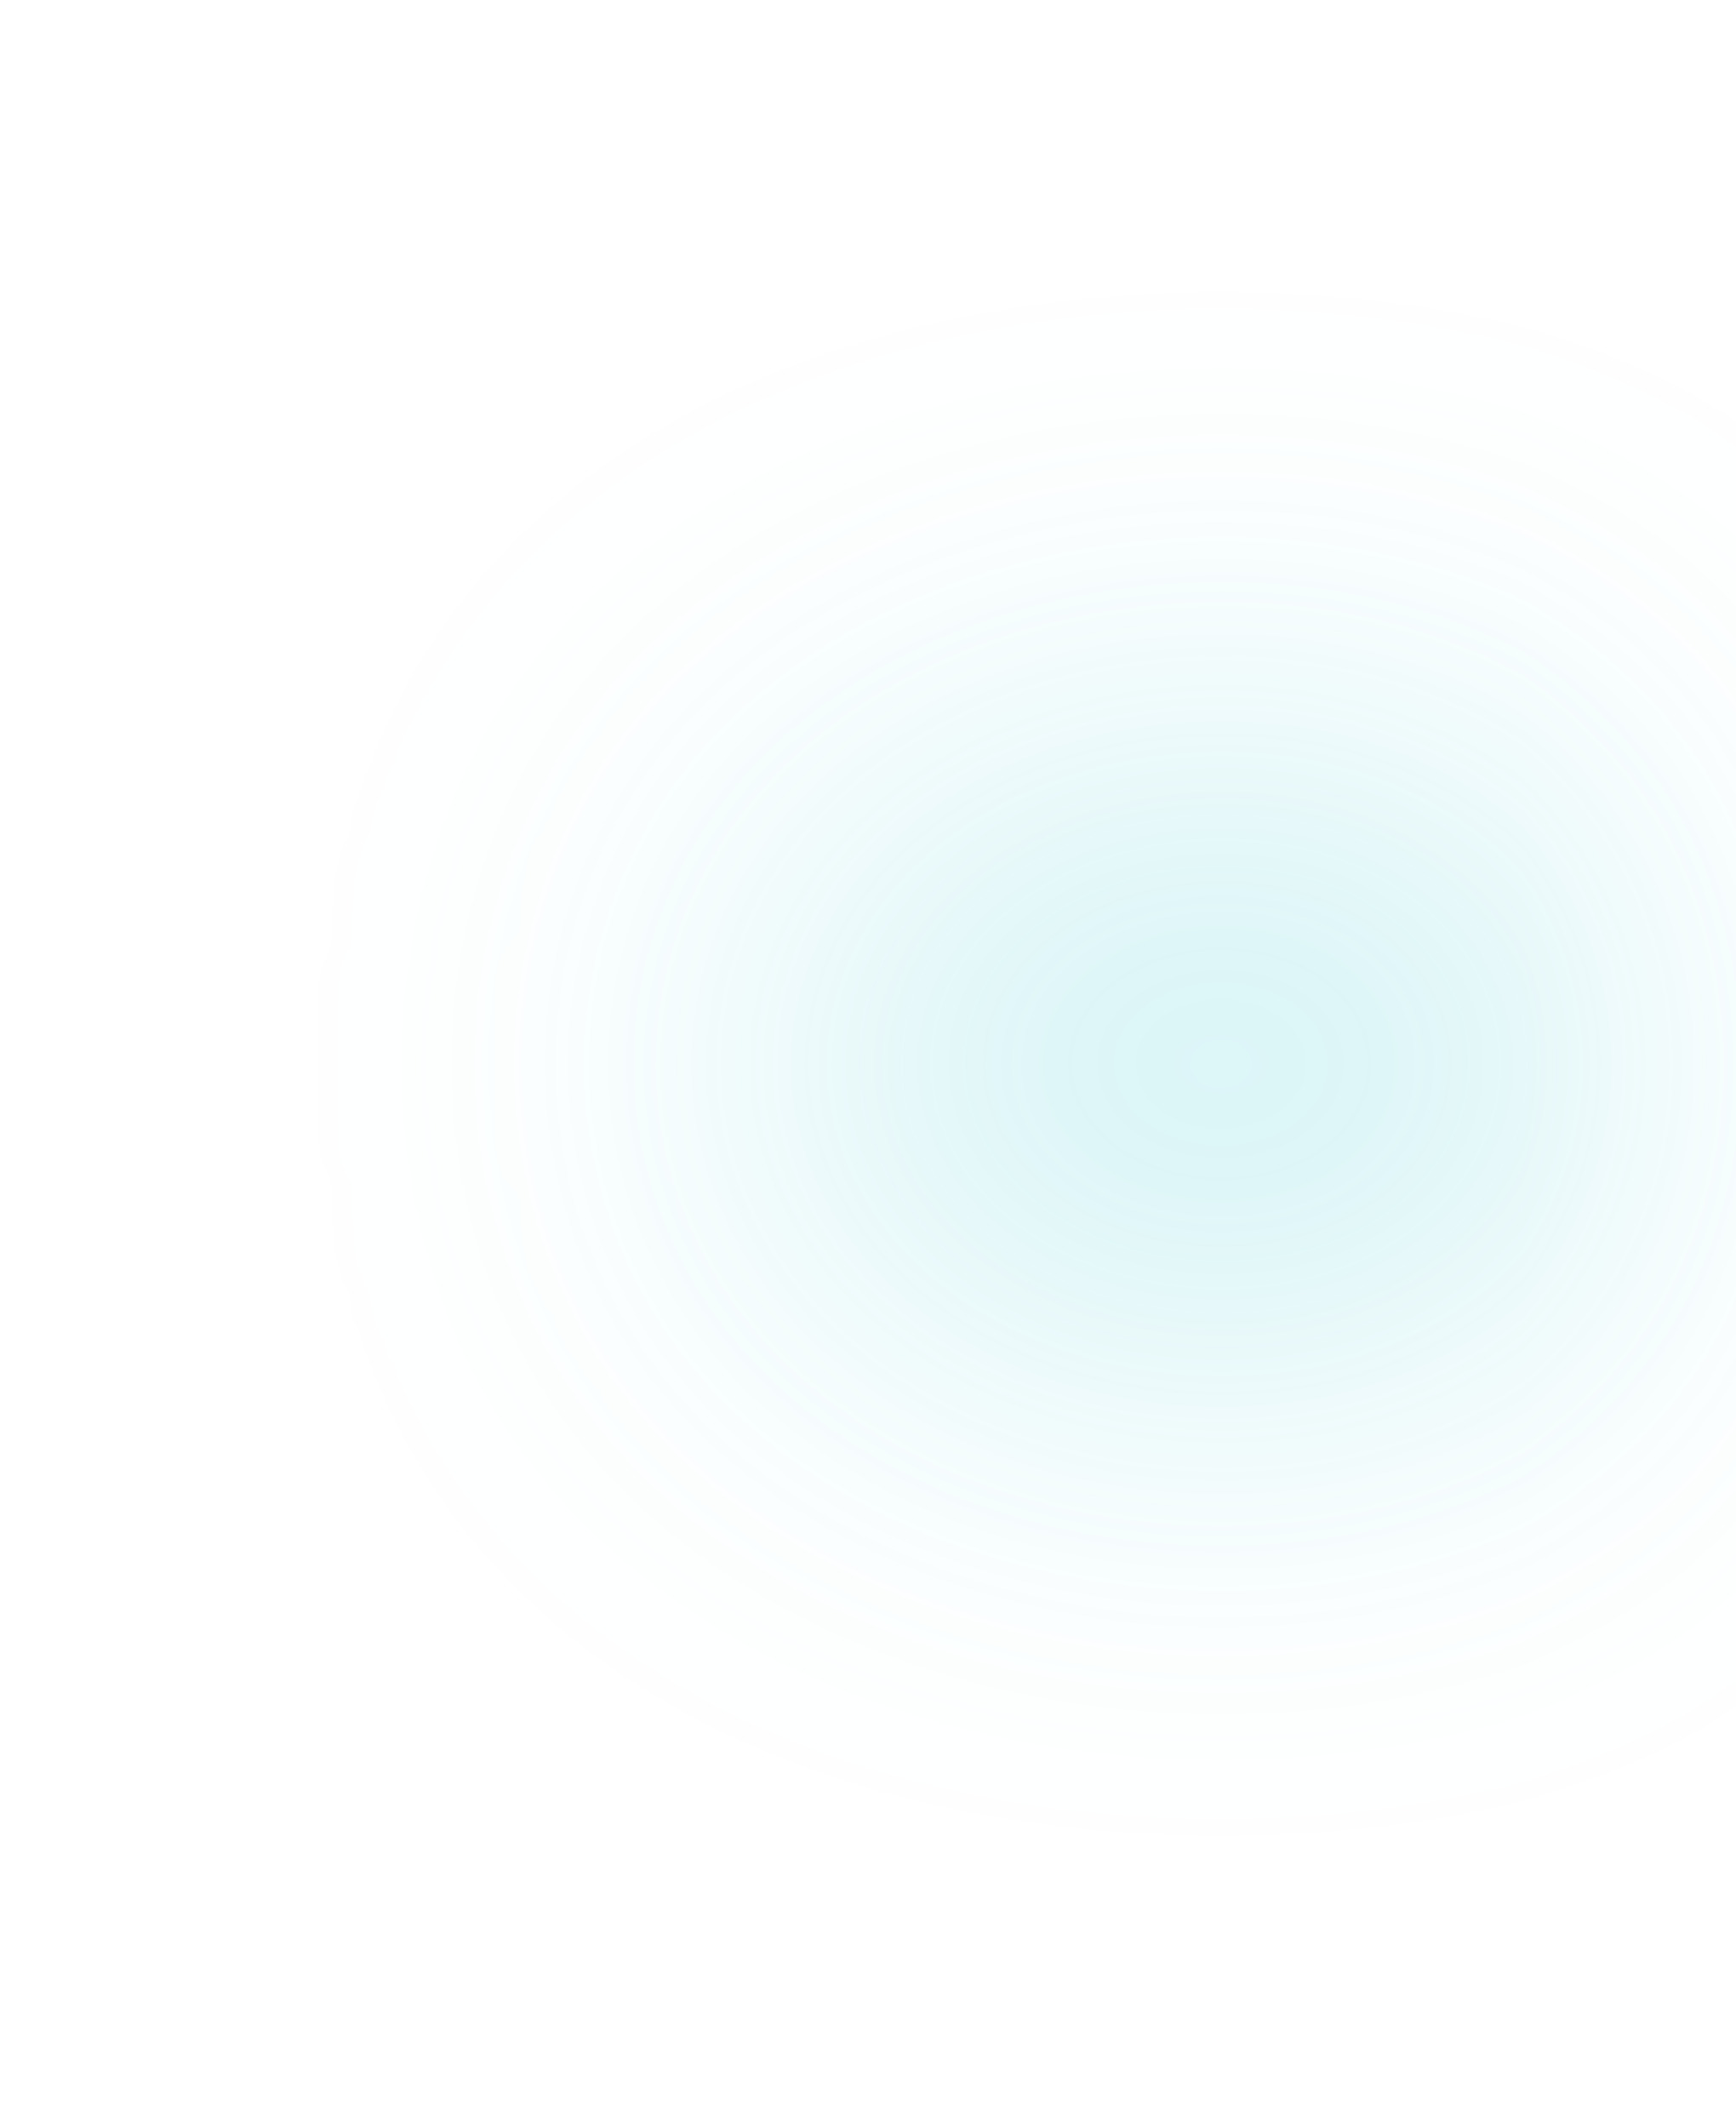
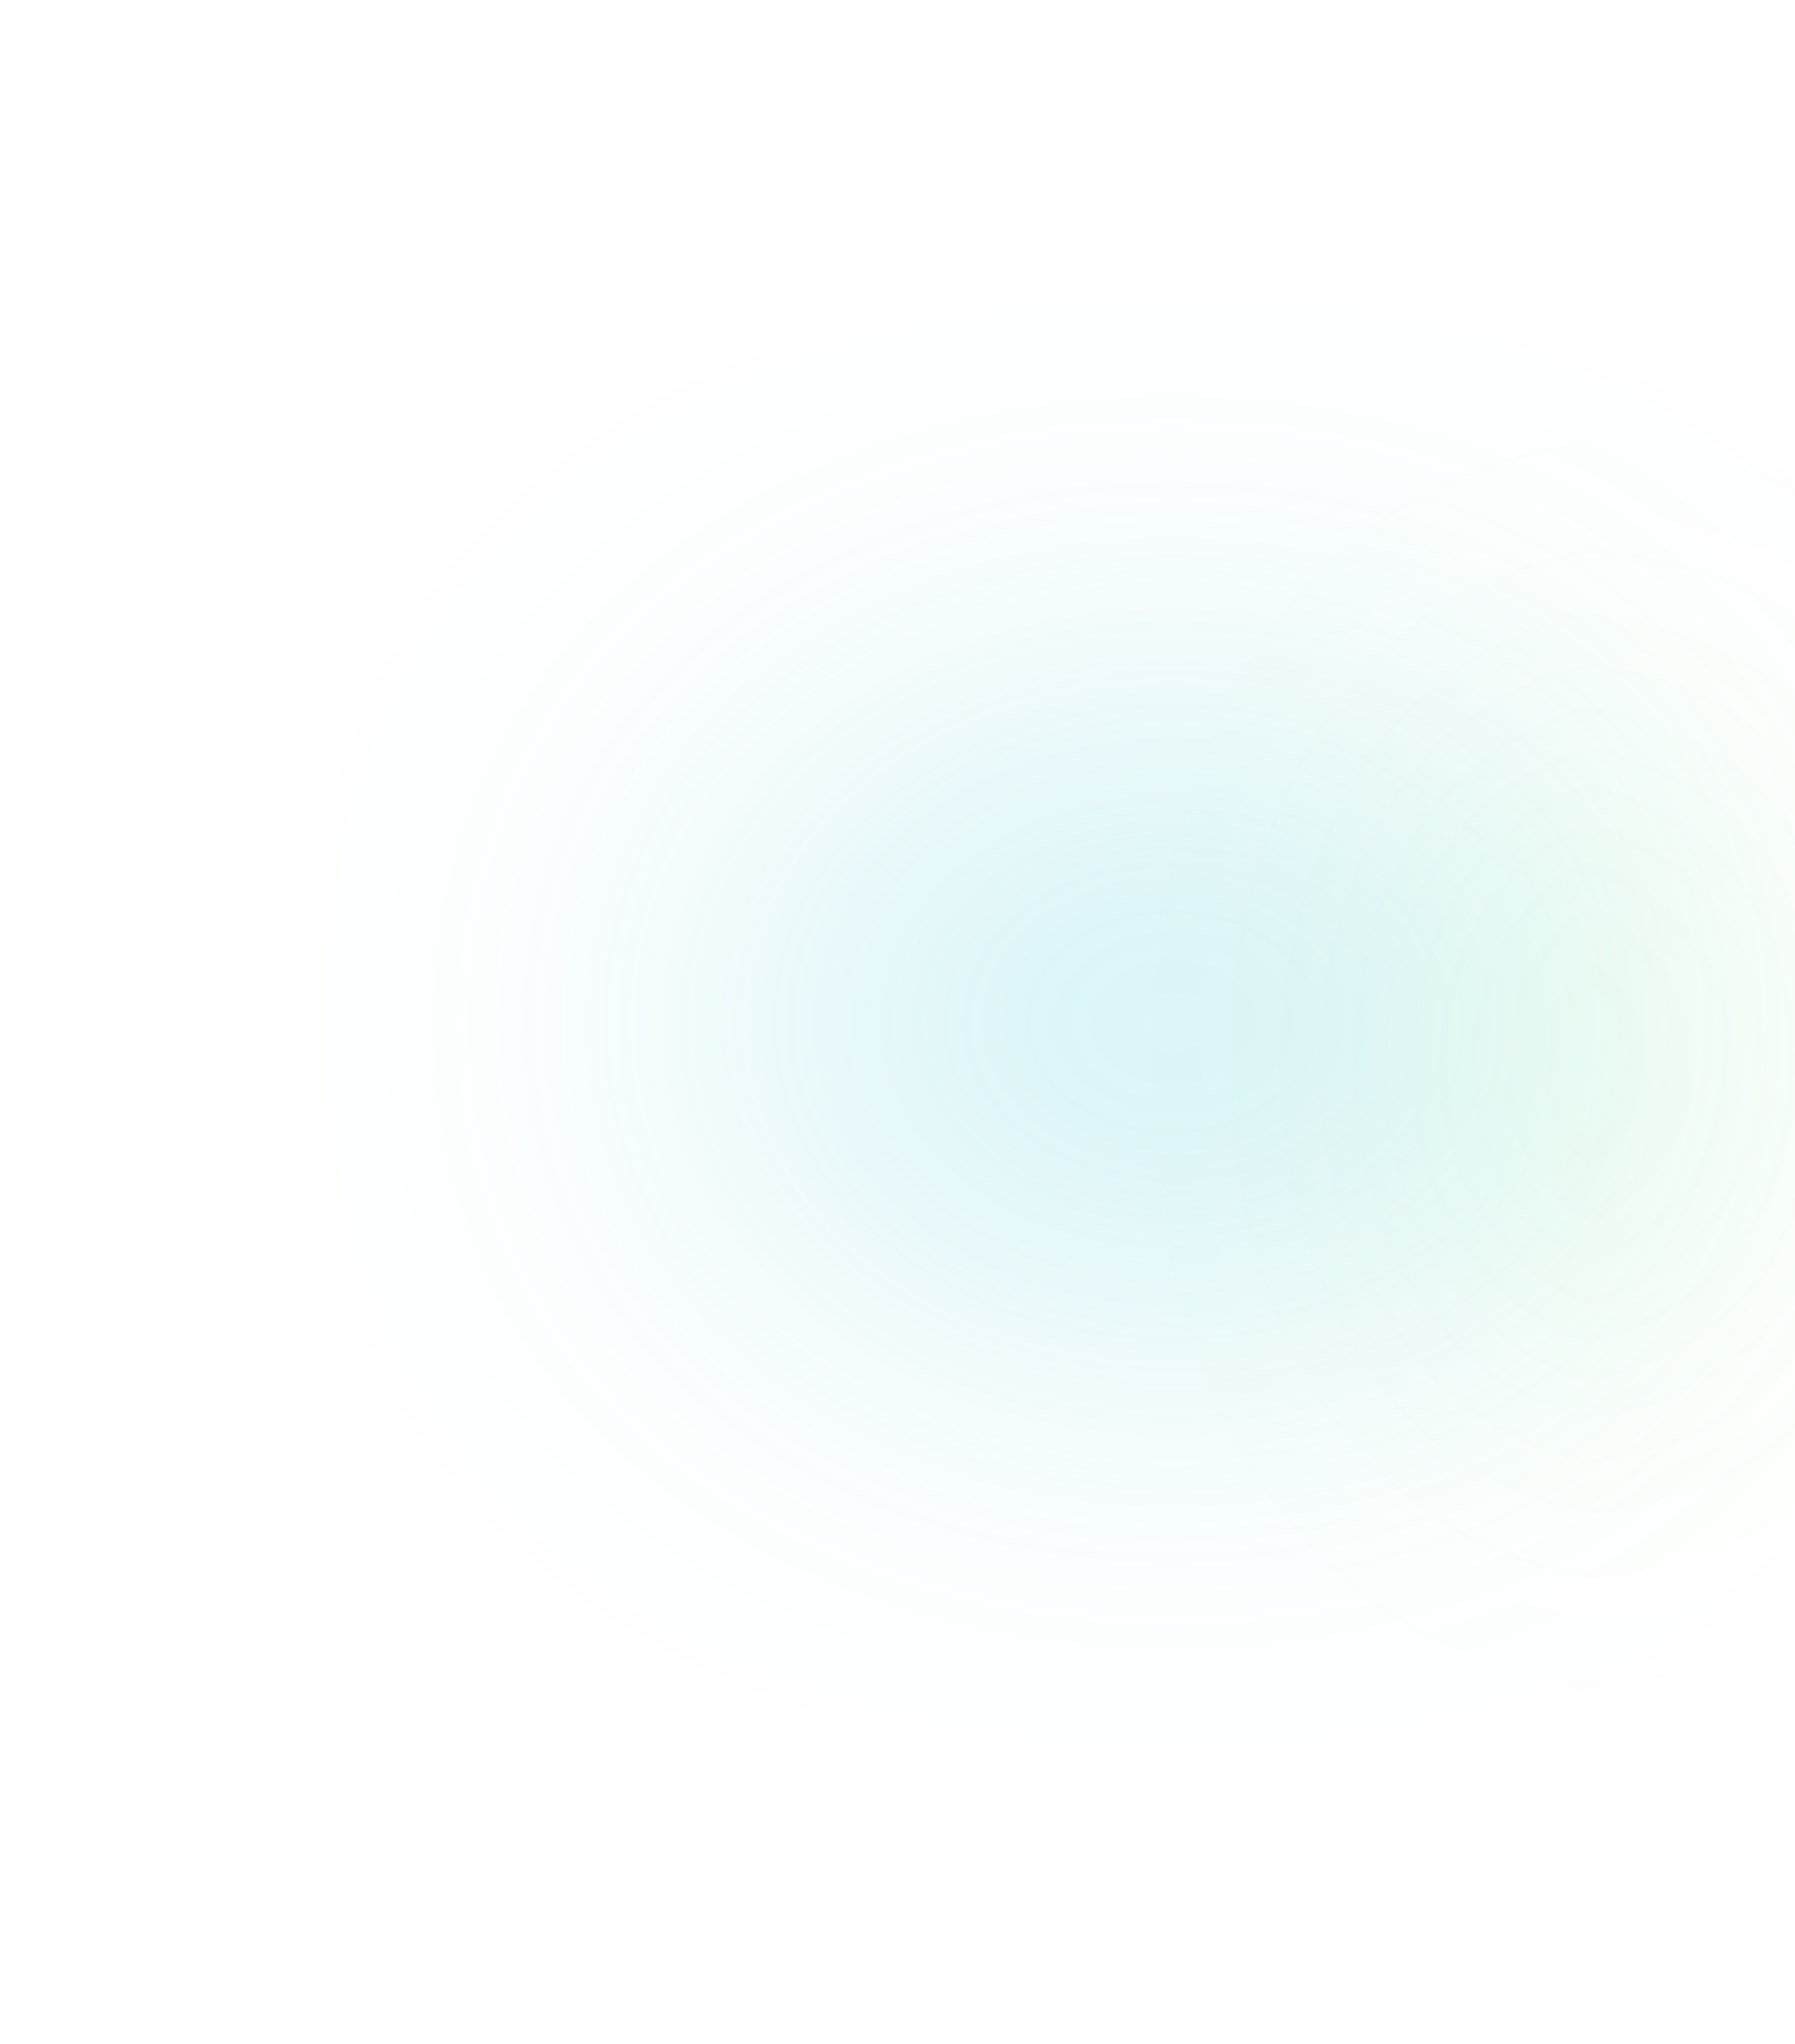
- <svg xmlns="http://www.w3.org/2000/svg" width="938" height="1150" viewBox="0 0 938 1150" fill="none">
+ <svg xmlns="http://www.w3.org/2000/svg" width="1010" height="1150" viewBox="0 0 1010 1150" fill="none">
  <g opacity="0.2" filter="url(#filter0_f_0_1223)">
+     <ellipse cx="223.5" cy="198.5" rx="223.5" ry="198.5" transform="matrix(-1 0 0 1 1329 400)" fill="#7CF723" />
+   </g>
+   <g opacity="0.2" filter="url(#filter1_f_0_1223)">
    <ellipse cx="260" cy="175" rx="260" ry="175" transform="matrix(-1 0 0 1 920 400)" fill="#23C1CE" />
  </g>
  <defs>
-     <filter id="filter0_f_0_1223" x="0" y="0" width="1320" height="1150" filterUnits="userSpaceOnUse" color-interpolation-filters="sRGB">
+     <filter id="filter0_f_0_1223" x="582" y="100" width="1047" height="997" filterUnits="userSpaceOnUse" color-interpolation-filters="sRGB">
+       <feFlood flood-opacity="0" result="BackgroundImageFix" />
+       <feBlend mode="normal" in="SourceGraphic" in2="BackgroundImageFix" result="shape" />
+       <feGaussianBlur stdDeviation="150" result="effect1_foregroundBlur_0_1223" />
+     </filter>
+     <filter id="filter1_f_0_1223" x="0" y="0" width="1320" height="1150" filterUnits="userSpaceOnUse" color-interpolation-filters="sRGB">
      <feFlood flood-opacity="0" result="BackgroundImageFix" />
      <feBlend mode="normal" in="SourceGraphic" in2="BackgroundImageFix" result="shape" />
      <feGaussianBlur stdDeviation="200" result="effect1_foregroundBlur_0_1223" />
    </filter>
  </defs>
</svg>
